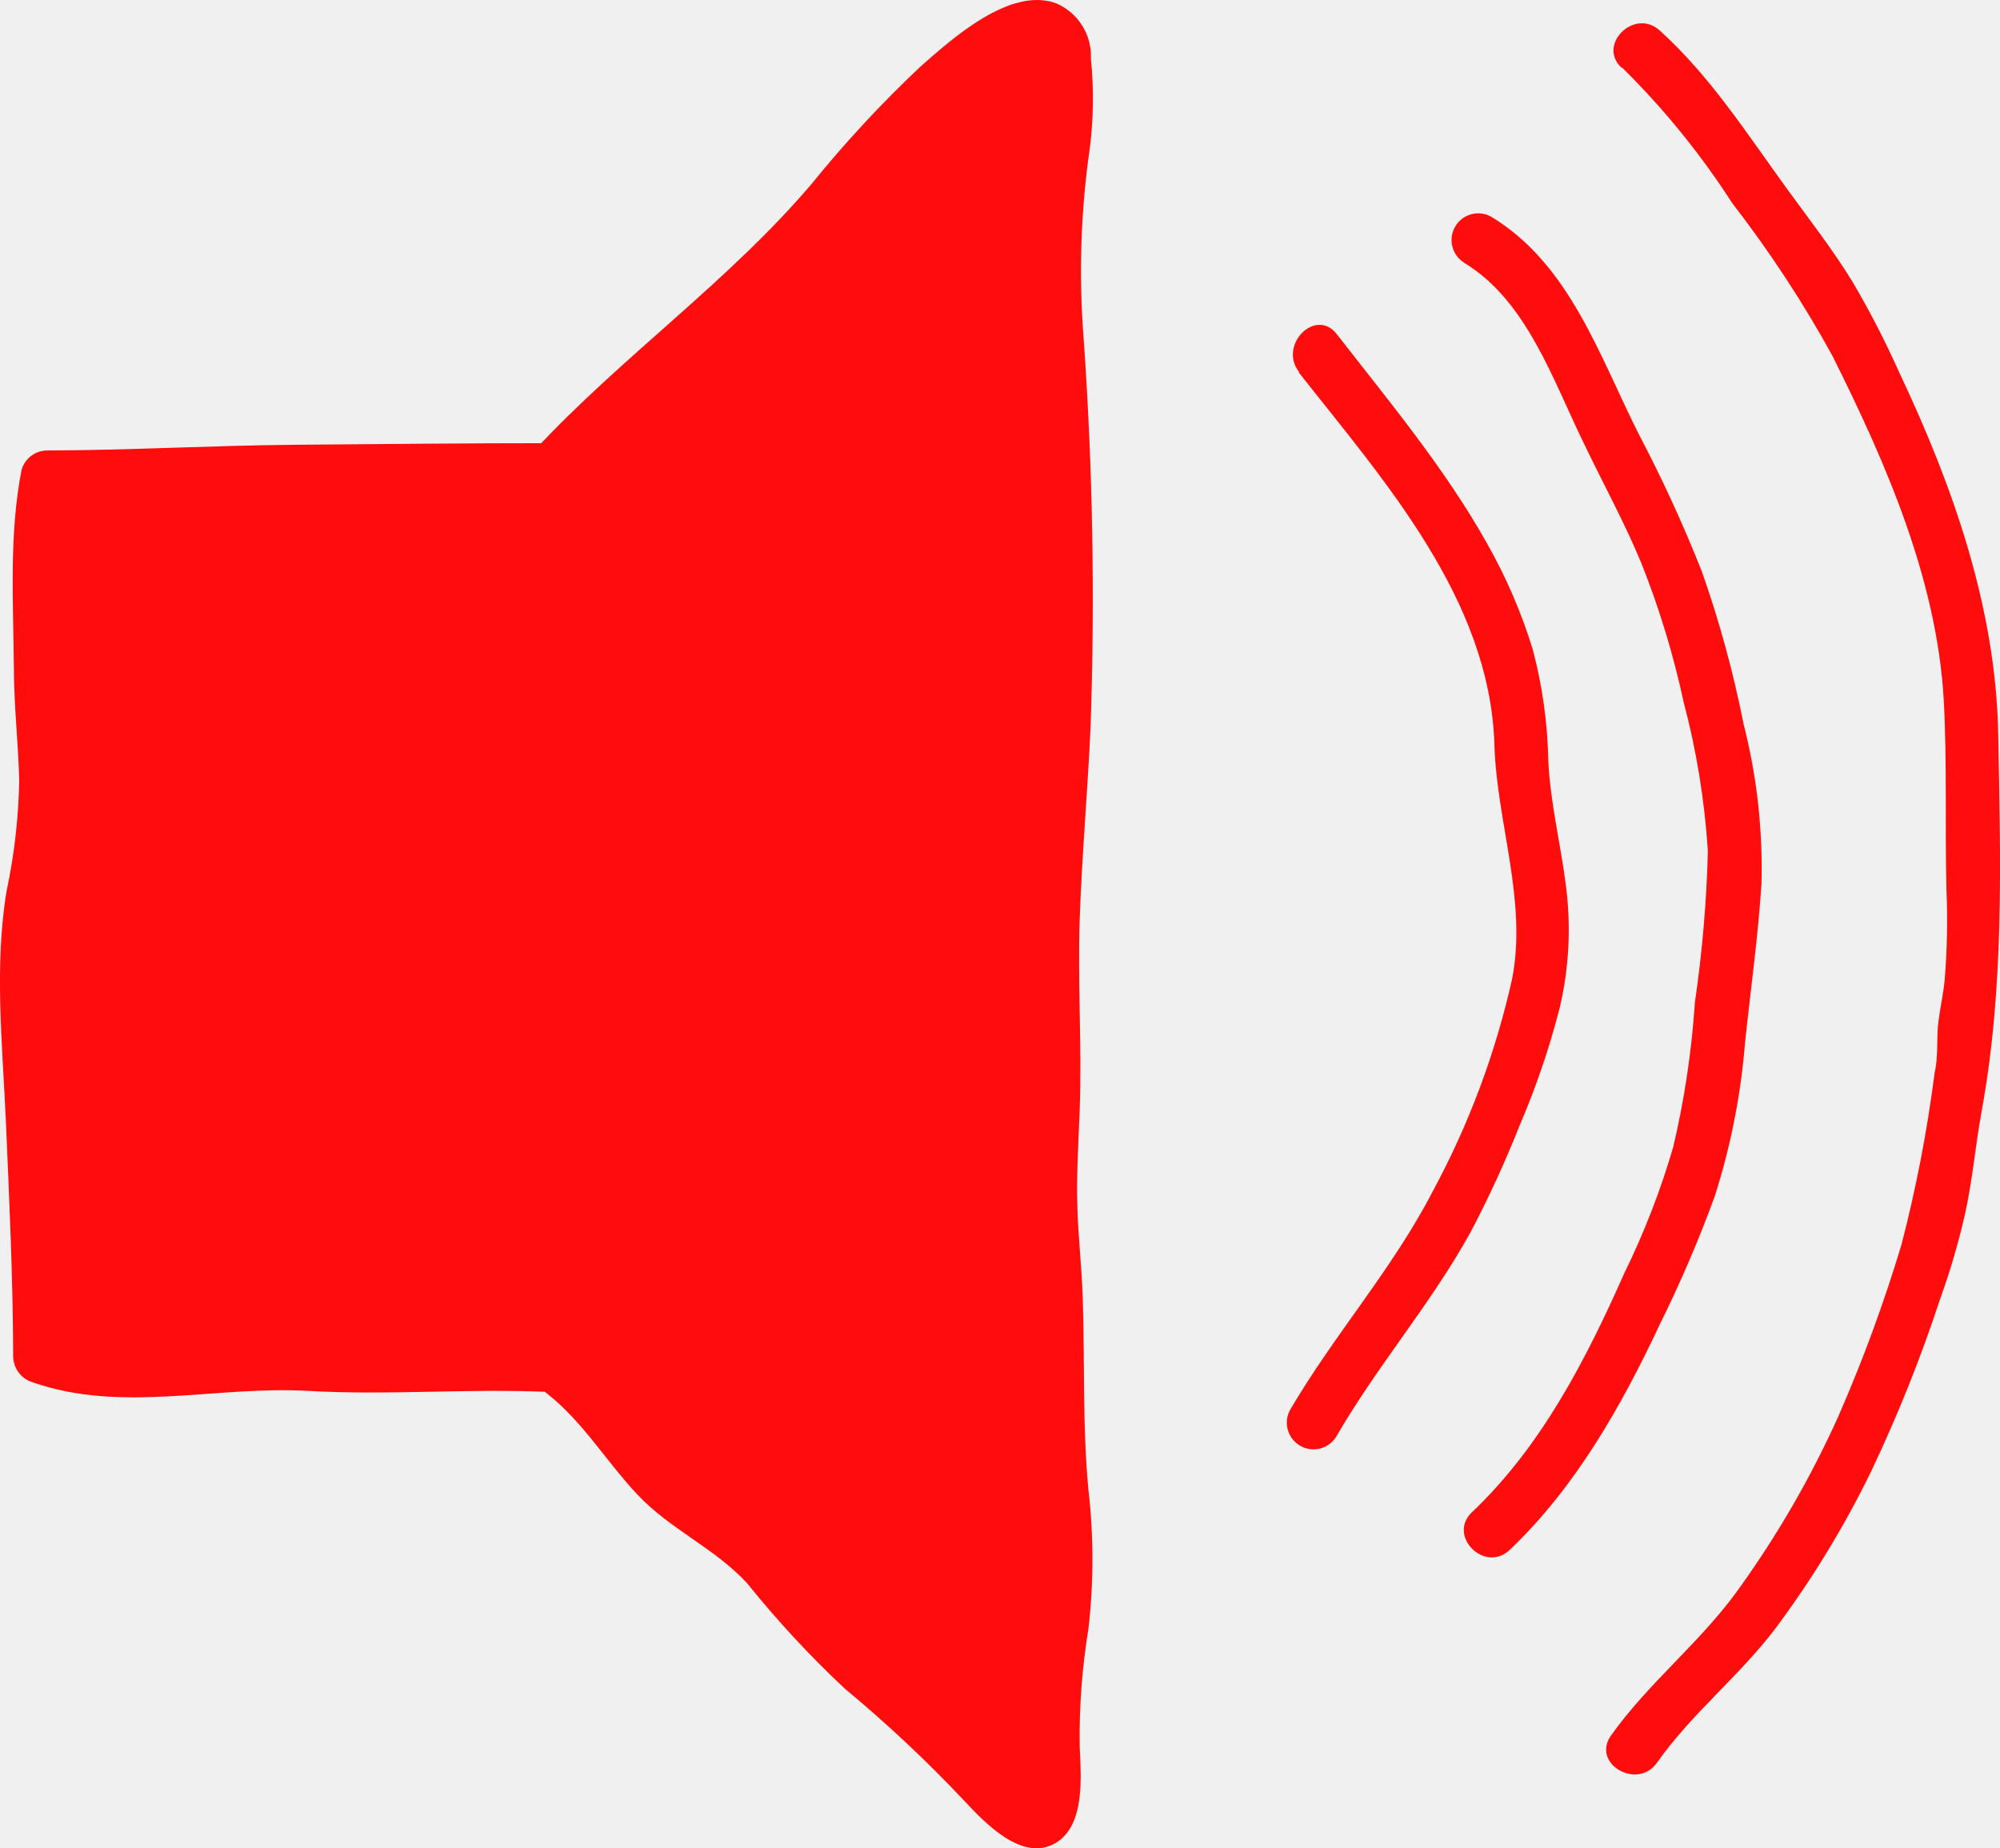
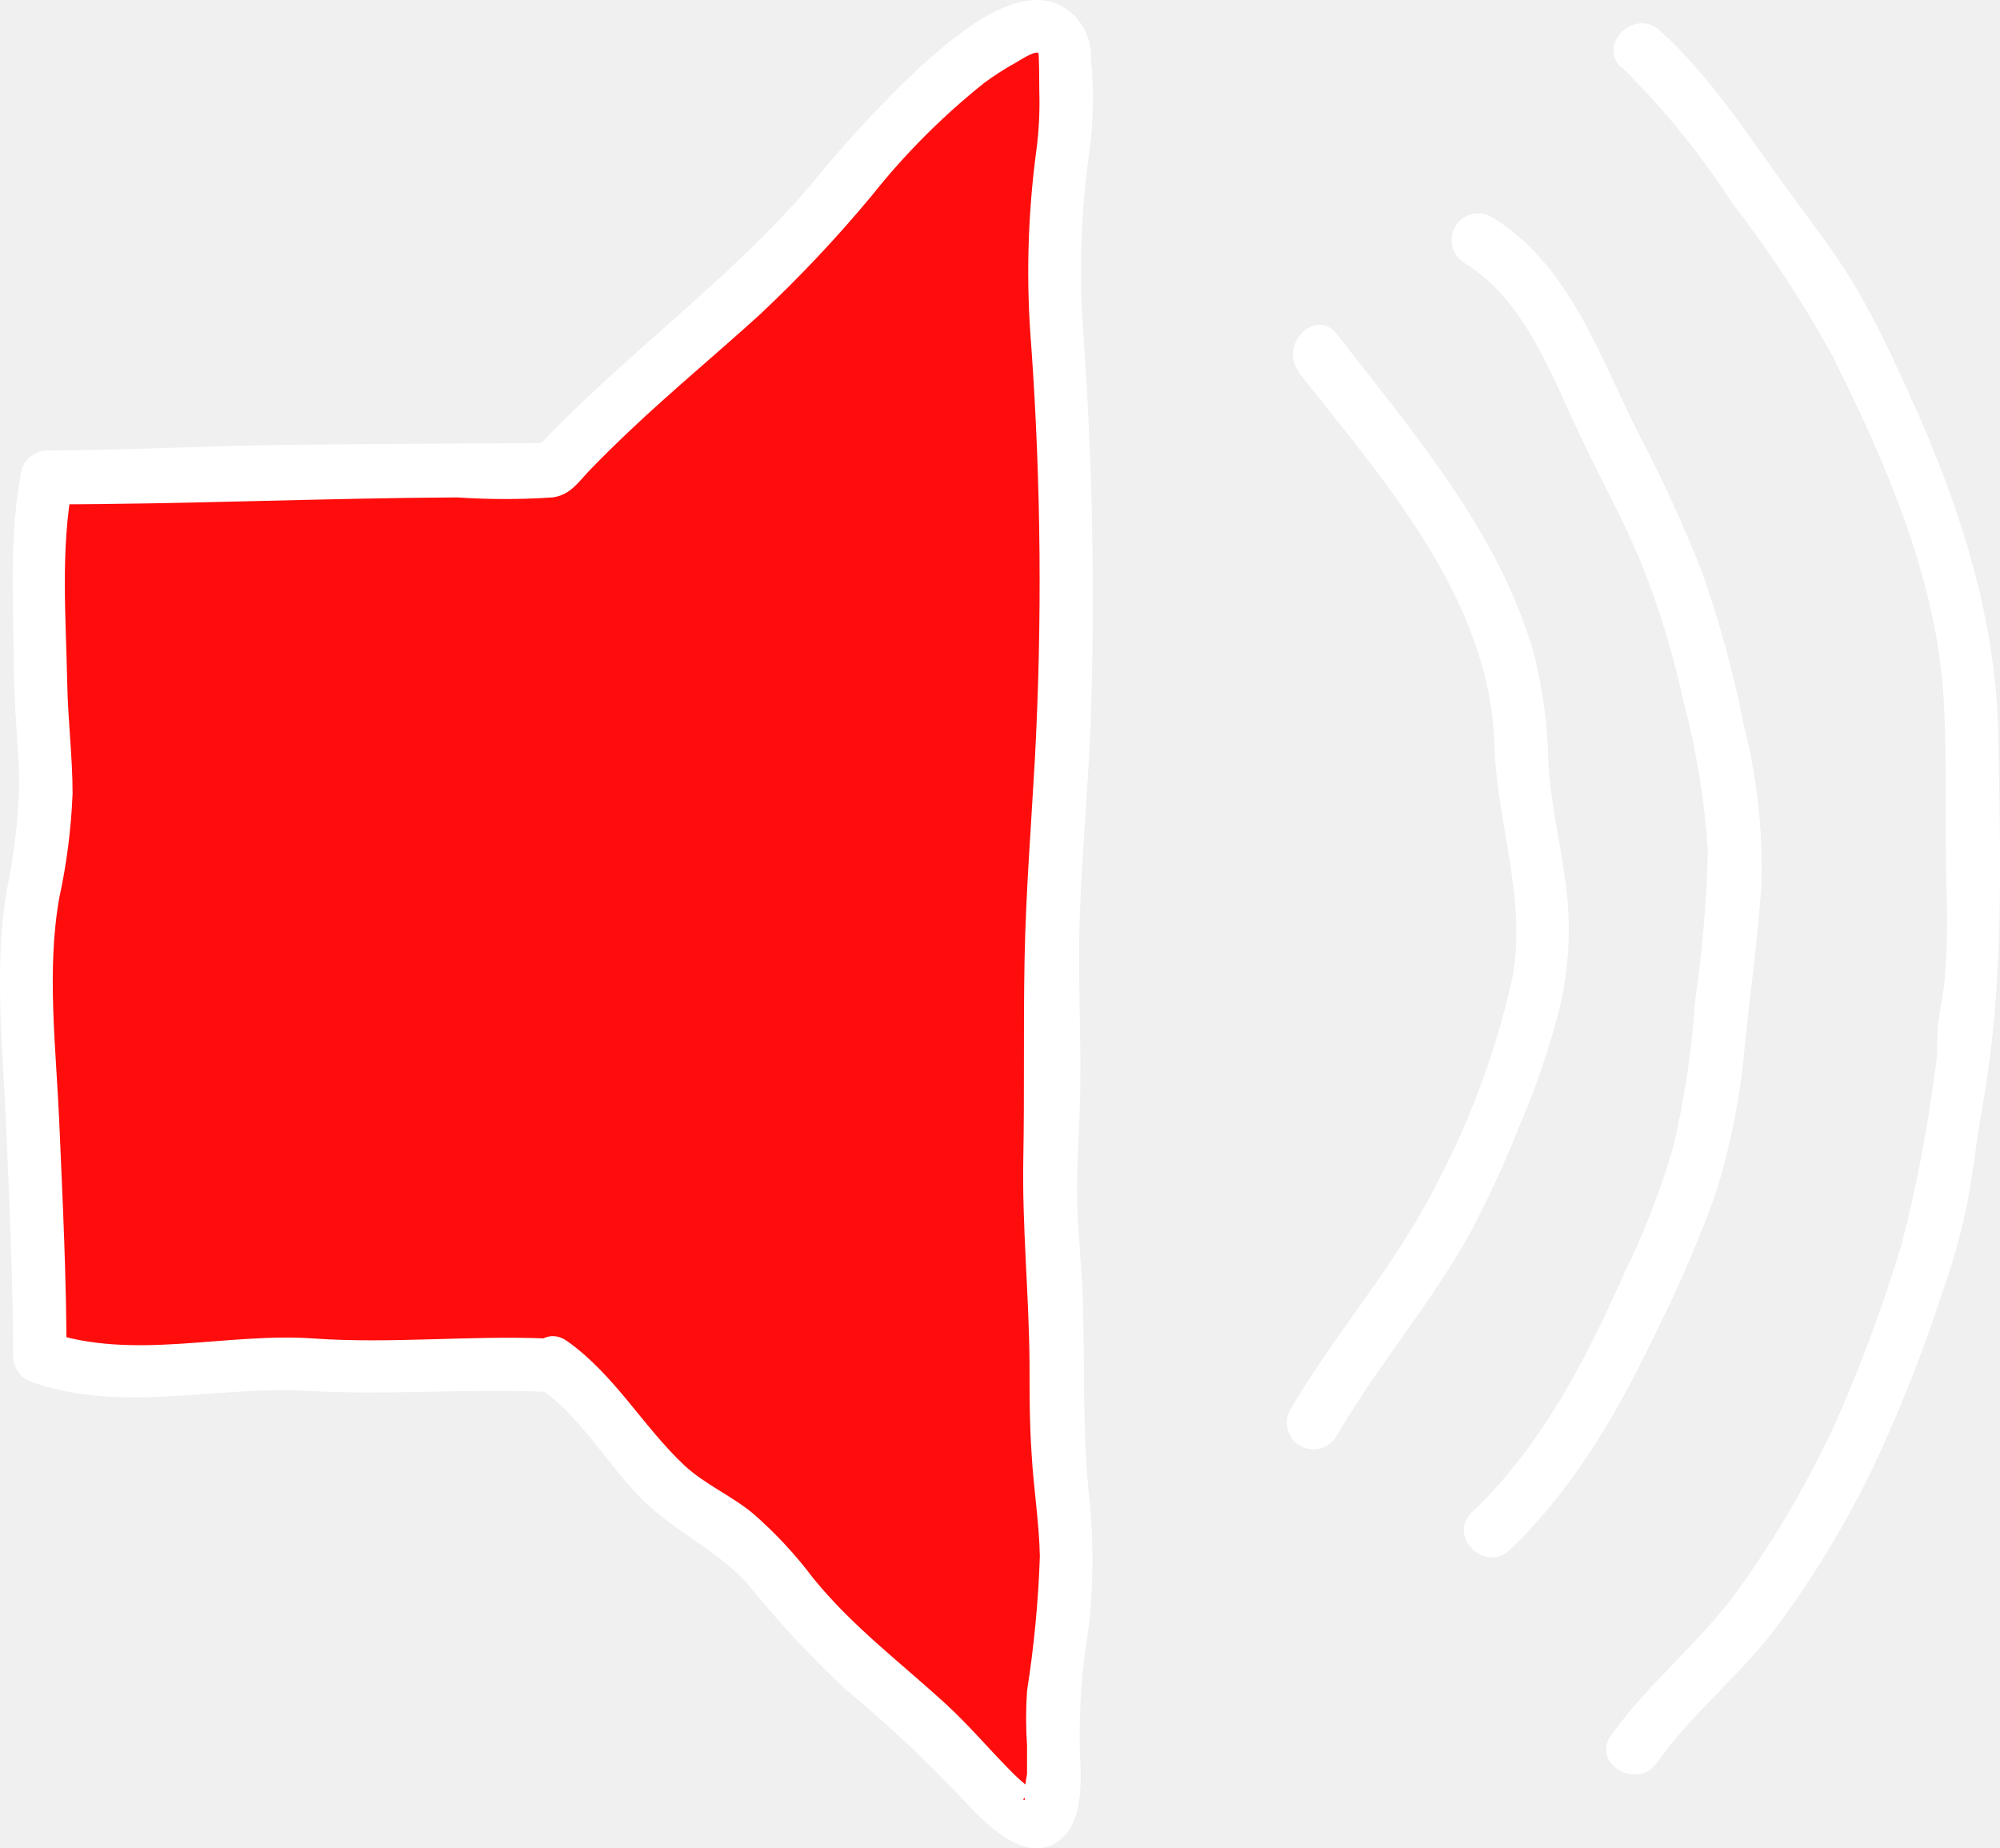
<svg xmlns="http://www.w3.org/2000/svg" viewBox="0 0 112.42 103.85">
  <defs>
-     <style>.cls-1{fill:#ff0c0c;}</style>
+     <style>.cls-1{fill:#ff0c0c;}.cls-2{fill:#fff;}</style>
  </defs>
  <g id="Layer_2" data-name="Layer 2">
    <g id="settings">
      <path class="cls-1" d="M31.06,76.73c3.31,2.2,4.87,6.33,8.25,8.14,3.87,2.07,5.42,5.76,8.35,8.23a60.79,60.79,0,0,1,7,6.44c.56.64,2.75,3.07,3.73,2.78,1.16-.35.65-4.94.65-5.89.41-5.36,1.24-6.59.62-11.77s-.14-10-.62-15.18c-.35-3.68.23-7.3,0-11-.34-6.9.63-14.08.71-21,.07-5.62.12-11.34-.32-17a49,49,0,0,1,.39-13c0-1.52,0-3-.11-4.59a1.47,1.47,0,0,0-2-1.29C53.39,3.12,49,8.77,46.3,11.85c-4.57,5.31-9.77,8.63-15.23,14.55-5.18,0-10.44.05-15.62.09-4.22,0-8.55.32-12.8.32-.69,3.34-.36,7.66-.36,11.12,0,2.67.45,5.4.25,8.06-.18,2.47-1,4.74-1,7.23,0,7.67.69,15.28.69,23,4.84,1.79,10.66,0,15.65.48,3.82.35,9.54-.16,12.93,0" />
-       <path class="cls-1" d="M30.3,78c2.26,1.57,3.64,4,5.52,6S40.16,87,42,89a57.34,57.34,0,0,0,5.51,5.94,74.49,74.49,0,0,1,6.67,6.26c1.15,1.23,3.27,3.5,5.15,2.4,1.69-1,1.43-3.79,1.36-5.43a37.58,37.58,0,0,1,.49-6.61,34.09,34.09,0,0,0,0-7.82c-.34-3.6-.2-7.23-.32-10.84-.06-1.69-.25-3.37-.3-5-.06-1.84.06-3.67.13-5.5.13-3.57-.12-7.14,0-10.72s.45-7.2.61-10.81A207.89,207.89,0,0,0,60.91,19a48.4,48.4,0,0,1,.35-10.69,22.08,22.08,0,0,0,.06-5A3.23,3.23,0,0,0,59.4.2c-2.6-1-5.91,2-7.68,3.56a66.87,66.87,0,0,0-6.11,6.59c-4.69,5.51-10.68,9.7-15.6,15l1.06-.44c-4.8,0-9.6.05-14.41.09s-9.34.31-14,.32a1.51,1.51,0,0,0-1.45,1.1C.5,30.09.75,33.83.78,37.54c0,2.11.25,4.21.3,6.33a32.67,32.67,0,0,1-.71,6.22C-.33,54.3.14,58.75.33,63c.19,4.42.4,8.83.41,13.25a1.54,1.54,0,0,0,1.1,1.45c5,1.75,10.28.19,15.44.48,4.52.26,9-.14,13.54.06,1.93.08,1.92-2.92,0-3-4.38-.19-8.75.3-13.13,0-5-.37-10.19,1.29-15.06-.4l1.11,1.44c0-4.42-.22-8.83-.41-13.25-.18-4.1-.72-8.49,0-12.55a34,34,0,0,0,.75-5.87c0-2.06-.26-4.11-.3-6.17-.07-3.68-.39-7.55.3-11.19l-1.44,1.1c7.68,0,15.37-.35,23.06-.39a39.94,39.94,0,0,0,5.36,0c1-.14,1.42-.83,2.06-1.5s1.52-1.53,2.31-2.28c2.36-2.23,4.86-4.3,7.26-6.48A73.93,73.93,0,0,0,49,11a39.77,39.77,0,0,1,6.31-6.33,16,16,0,0,1,1.79-1.15c.24-.13,1-.65,1.26-.55.06,0,.05,1.85.06,2.17a20.66,20.66,0,0,1-.17,3.34,51.22,51.22,0,0,0-.28,11,187.07,187.07,0,0,1,.2,23.2c-.21,3.76-.51,7.51-.58,11.28s0,7.46-.07,11.2.32,7.63.35,11.45c0,1.73,0,3.45.12,5.17.11,1.9.42,3.79.46,5.7a62,62,0,0,1-.72,7.56,22.47,22.47,0,0,0,0,3.07c0,.53,0,1.07,0,1.6a7.44,7.44,0,0,0-.13,1.3c.07.36-.33.1.23-.06.78-.22.5-.12.05-.45a10.53,10.53,0,0,1-1.21-1.1c-1.15-1.17-2.2-2.41-3.41-3.53-2.58-2.38-5.32-4.41-7.55-7.16a23.51,23.51,0,0,0-3.4-3.65c-1.21-1-2.69-1.62-3.84-2.69-2.36-2.22-3.9-5.08-6.61-7-1.59-1.1-3.1,1.5-1.52,2.59Z" />
-       <path class="cls-1" d="M73,20.93C77.78,27,83.75,33.68,84,41.85c.13,4.39,1.85,8.76,1,13.16a46.37,46.37,0,0,1-4.49,12c-2.25,4.34-5.51,8-8,12.25a1.5,1.5,0,0,0,2.59,1.51c2.31-4,5.33-7.47,7.55-11.49a61,61,0,0,0,2.76-6,44.79,44.79,0,0,0,2.27-6.67,19.16,19.16,0,0,0,.35-6.75c-.29-2.37-.89-4.71-1-7.1a26.3,26.3,0,0,0-.87-6.24,29.54,29.54,0,0,0-2.59-6c-2.36-4.21-5.48-7.94-8.43-11.74-1.19-1.52-3.3.62-2.12,2.13Z" />
-       <path class="cls-1" d="M82.28,14.76c3.53,2.12,5,6.59,6.73,10.12,1.08,2.27,2.3,4.47,3.26,6.8a48.78,48.78,0,0,1,2.36,7.75A43.73,43.73,0,0,1,96,47.84a71.67,71.67,0,0,1-.73,8.51,49.55,49.55,0,0,1-1.22,8.13,44,44,0,0,1-2.74,7.07C89.16,76.4,86.64,81.31,82.74,85c-1.4,1.33.72,3.45,2.12,2.12,3.7-3.52,6.27-8.07,8.42-12.64a71.22,71.22,0,0,0,3.11-7.25,38.44,38.44,0,0,0,1.7-8.64c.31-2.94.73-5.92.92-8.88a32.66,32.66,0,0,0-1-9,62,62,0,0,0-2.35-8.59,79.67,79.67,0,0,0-3.56-7.75c-2.2-4.36-3.88-9.55-8.3-12.2a1.5,1.5,0,0,0-1.51,2.59Z" />
-       <path class="cls-1" d="M91.17,3.79a44.59,44.59,0,0,1,6.2,7.63A65.89,65.89,0,0,1,103,20c3,6,5.88,12.58,6.26,19.37.19,3.54.06,7.1.15,10.65a40.7,40.7,0,0,1-.1,5.06c-.07.76-.24,1.5-.34,2.26-.14,1,0,2-.22,2.93a77.6,77.6,0,0,1-1.87,9.7,85.13,85.13,0,0,1-3.55,9.65,55.75,55.75,0,0,1-5.68,9.81c-2.11,2.92-5,5.17-7.1,8.13-1.11,1.58,1.49,3.09,2.59,1.52,1.92-2.73,4.58-4.83,6.6-7.47a55.14,55.14,0,0,0,5.44-8.91A82.94,82.94,0,0,0,109.06,73a39.8,39.8,0,0,0,1.4-4.79c.42-1.9.58-3.85.93-5.76,1.28-7,1.06-14.09.93-21.18s-2.53-13.92-5.57-20.35a50.76,50.76,0,0,0-2.62-5.08c-1.11-1.81-2.41-3.48-3.65-5.18-2.26-3.11-4.32-6.35-7.19-8.95-1.43-1.29-3.55.83-2.12,2.12Z" />
+       <path class="cls-2" d="M30.3,78c2.26,1.57,3.64,4,5.52,6S40.16,87,42,89a57.34,57.34,0,0,0,5.51,5.94,74.49,74.49,0,0,1,6.67,6.26c1.15,1.23,3.27,3.5,5.15,2.4,1.69-1,1.43-3.79,1.36-5.43a37.58,37.58,0,0,1,.49-6.61,34.09,34.09,0,0,0,0-7.82c-.34-3.6-.2-7.23-.32-10.84-.06-1.69-.25-3.37-.3-5-.06-1.84.06-3.67.13-5.5.13-3.57-.12-7.14,0-10.72s.45-7.2.61-10.81A207.89,207.89,0,0,0,60.91,19a48.4,48.4,0,0,1,.35-10.69,22.08,22.08,0,0,0,.06-5A3.23,3.23,0,0,0,59.4.2c-2.6-1-5.91,2-7.68,3.56a66.87,66.87,0,0,0-6.11,6.59c-4.69,5.51-10.68,9.7-15.6,15l1.06-.44c-4.8,0-9.6.05-14.41.09s-9.34.31-14,.32a1.51,1.51,0,0,0-1.45,1.1C.5,30.09.75,33.83.78,37.54c0,2.11.25,4.21.3,6.33a32.67,32.67,0,0,1-.71,6.22C-.33,54.3.14,58.75.33,63c.19,4.42.4,8.83.41,13.25a1.54,1.54,0,0,0,1.1,1.45c5,1.75,10.28.19,15.44.48,4.52.26,9-.14,13.54.06,1.93.08,1.92-2.92,0-3-4.38-.19-8.75.3-13.13,0-5-.37-10.19,1.29-15.06-.4l1.11,1.44c0-4.42-.22-8.83-.41-13.25-.18-4.1-.72-8.49,0-12.55a34,34,0,0,0,.75-5.87c0-2.06-.26-4.11-.3-6.17-.07-3.68-.39-7.55.3-11.19l-1.44,1.1c7.68,0,15.37-.35,23.06-.39a39.94,39.94,0,0,0,5.36,0c1-.14,1.42-.83,2.06-1.5s1.52-1.53,2.31-2.28c2.36-2.23,4.86-4.3,7.26-6.48A73.93,73.93,0,0,0,49,11a39.77,39.77,0,0,1,6.31-6.33,16,16,0,0,1,1.79-1.15c.24-.13,1-.65,1.26-.55.06,0,.05,1.85.06,2.17a20.66,20.66,0,0,1-.17,3.34,51.22,51.22,0,0,0-.28,11,187.07,187.07,0,0,1,.2,23.2c-.21,3.76-.51,7.51-.58,11.28s0,7.46-.07,11.2.32,7.63.35,11.45c0,1.73,0,3.45.12,5.17.11,1.9.42,3.79.46,5.7a62,62,0,0,1-.72,7.56,22.47,22.47,0,0,0,0,3.07c0,.53,0,1.07,0,1.6a7.44,7.44,0,0,0-.13,1.3c.07.36-.33.1.23-.06.78-.22.5-.12.05-.45a10.53,10.53,0,0,1-1.21-1.1c-1.15-1.17-2.2-2.41-3.41-3.53-2.58-2.38-5.32-4.41-7.55-7.16a23.51,23.51,0,0,0-3.4-3.65c-1.21-1-2.69-1.62-3.84-2.69-2.36-2.22-3.9-5.08-6.61-7-1.59-1.1-3.1,1.5-1.52,2.59Z" />
+       <path class="cls-2" d="M73,20.93C77.78,27,83.75,33.68,84,41.85c.13,4.39,1.85,8.76,1,13.16a46.37,46.37,0,0,1-4.49,12c-2.25,4.34-5.51,8-8,12.25a1.5,1.5,0,0,0,2.59,1.51c2.31-4,5.33-7.47,7.55-11.49a61,61,0,0,0,2.76-6,44.79,44.79,0,0,0,2.27-6.67,19.16,19.16,0,0,0,.35-6.75c-.29-2.37-.89-4.71-1-7.1a26.3,26.3,0,0,0-.87-6.24,29.54,29.54,0,0,0-2.59-6c-2.36-4.21-5.48-7.94-8.43-11.74-1.19-1.52-3.3.62-2.12,2.13Z" />
+       <path class="cls-2" d="M82.28,14.76c3.53,2.12,5,6.59,6.73,10.12,1.08,2.27,2.3,4.47,3.26,6.8a48.78,48.78,0,0,1,2.36,7.75A43.73,43.73,0,0,1,96,47.84a71.67,71.67,0,0,1-.73,8.51,49.55,49.55,0,0,1-1.22,8.13,44,44,0,0,1-2.74,7.07C89.16,76.4,86.64,81.31,82.74,85c-1.4,1.33.72,3.45,2.12,2.12,3.7-3.52,6.27-8.07,8.42-12.64a71.22,71.22,0,0,0,3.11-7.25,38.44,38.44,0,0,0,1.7-8.64c.31-2.94.73-5.92.92-8.88a32.66,32.66,0,0,0-1-9,62,62,0,0,0-2.35-8.59,79.67,79.67,0,0,0-3.56-7.75c-2.2-4.36-3.88-9.55-8.3-12.2a1.5,1.5,0,0,0-1.51,2.59Z" />
+       <path class="cls-2" d="M91.17,3.79a44.59,44.59,0,0,1,6.2,7.63A65.89,65.89,0,0,1,103,20c3,6,5.88,12.58,6.26,19.37.19,3.54.06,7.1.15,10.65a40.7,40.7,0,0,1-.1,5.06c-.07.76-.24,1.5-.34,2.26-.14,1,0,2-.22,2.93a77.6,77.6,0,0,1-1.87,9.7,85.13,85.13,0,0,1-3.55,9.65,55.75,55.75,0,0,1-5.68,9.81c-2.11,2.92-5,5.17-7.1,8.13-1.11,1.58,1.49,3.09,2.59,1.52,1.92-2.73,4.58-4.83,6.6-7.47a55.14,55.14,0,0,0,5.44-8.91A82.94,82.94,0,0,0,109.06,73a39.8,39.8,0,0,0,1.4-4.79c.42-1.9.58-3.85.93-5.76,1.28-7,1.06-14.09.93-21.18s-2.53-13.92-5.57-20.35a50.76,50.76,0,0,0-2.62-5.08c-1.11-1.81-2.41-3.48-3.65-5.18-2.26-3.11-4.32-6.35-7.19-8.95-1.43-1.29-3.55.83-2.12,2.12Z" />
    </g>
  </g>
</svg>
